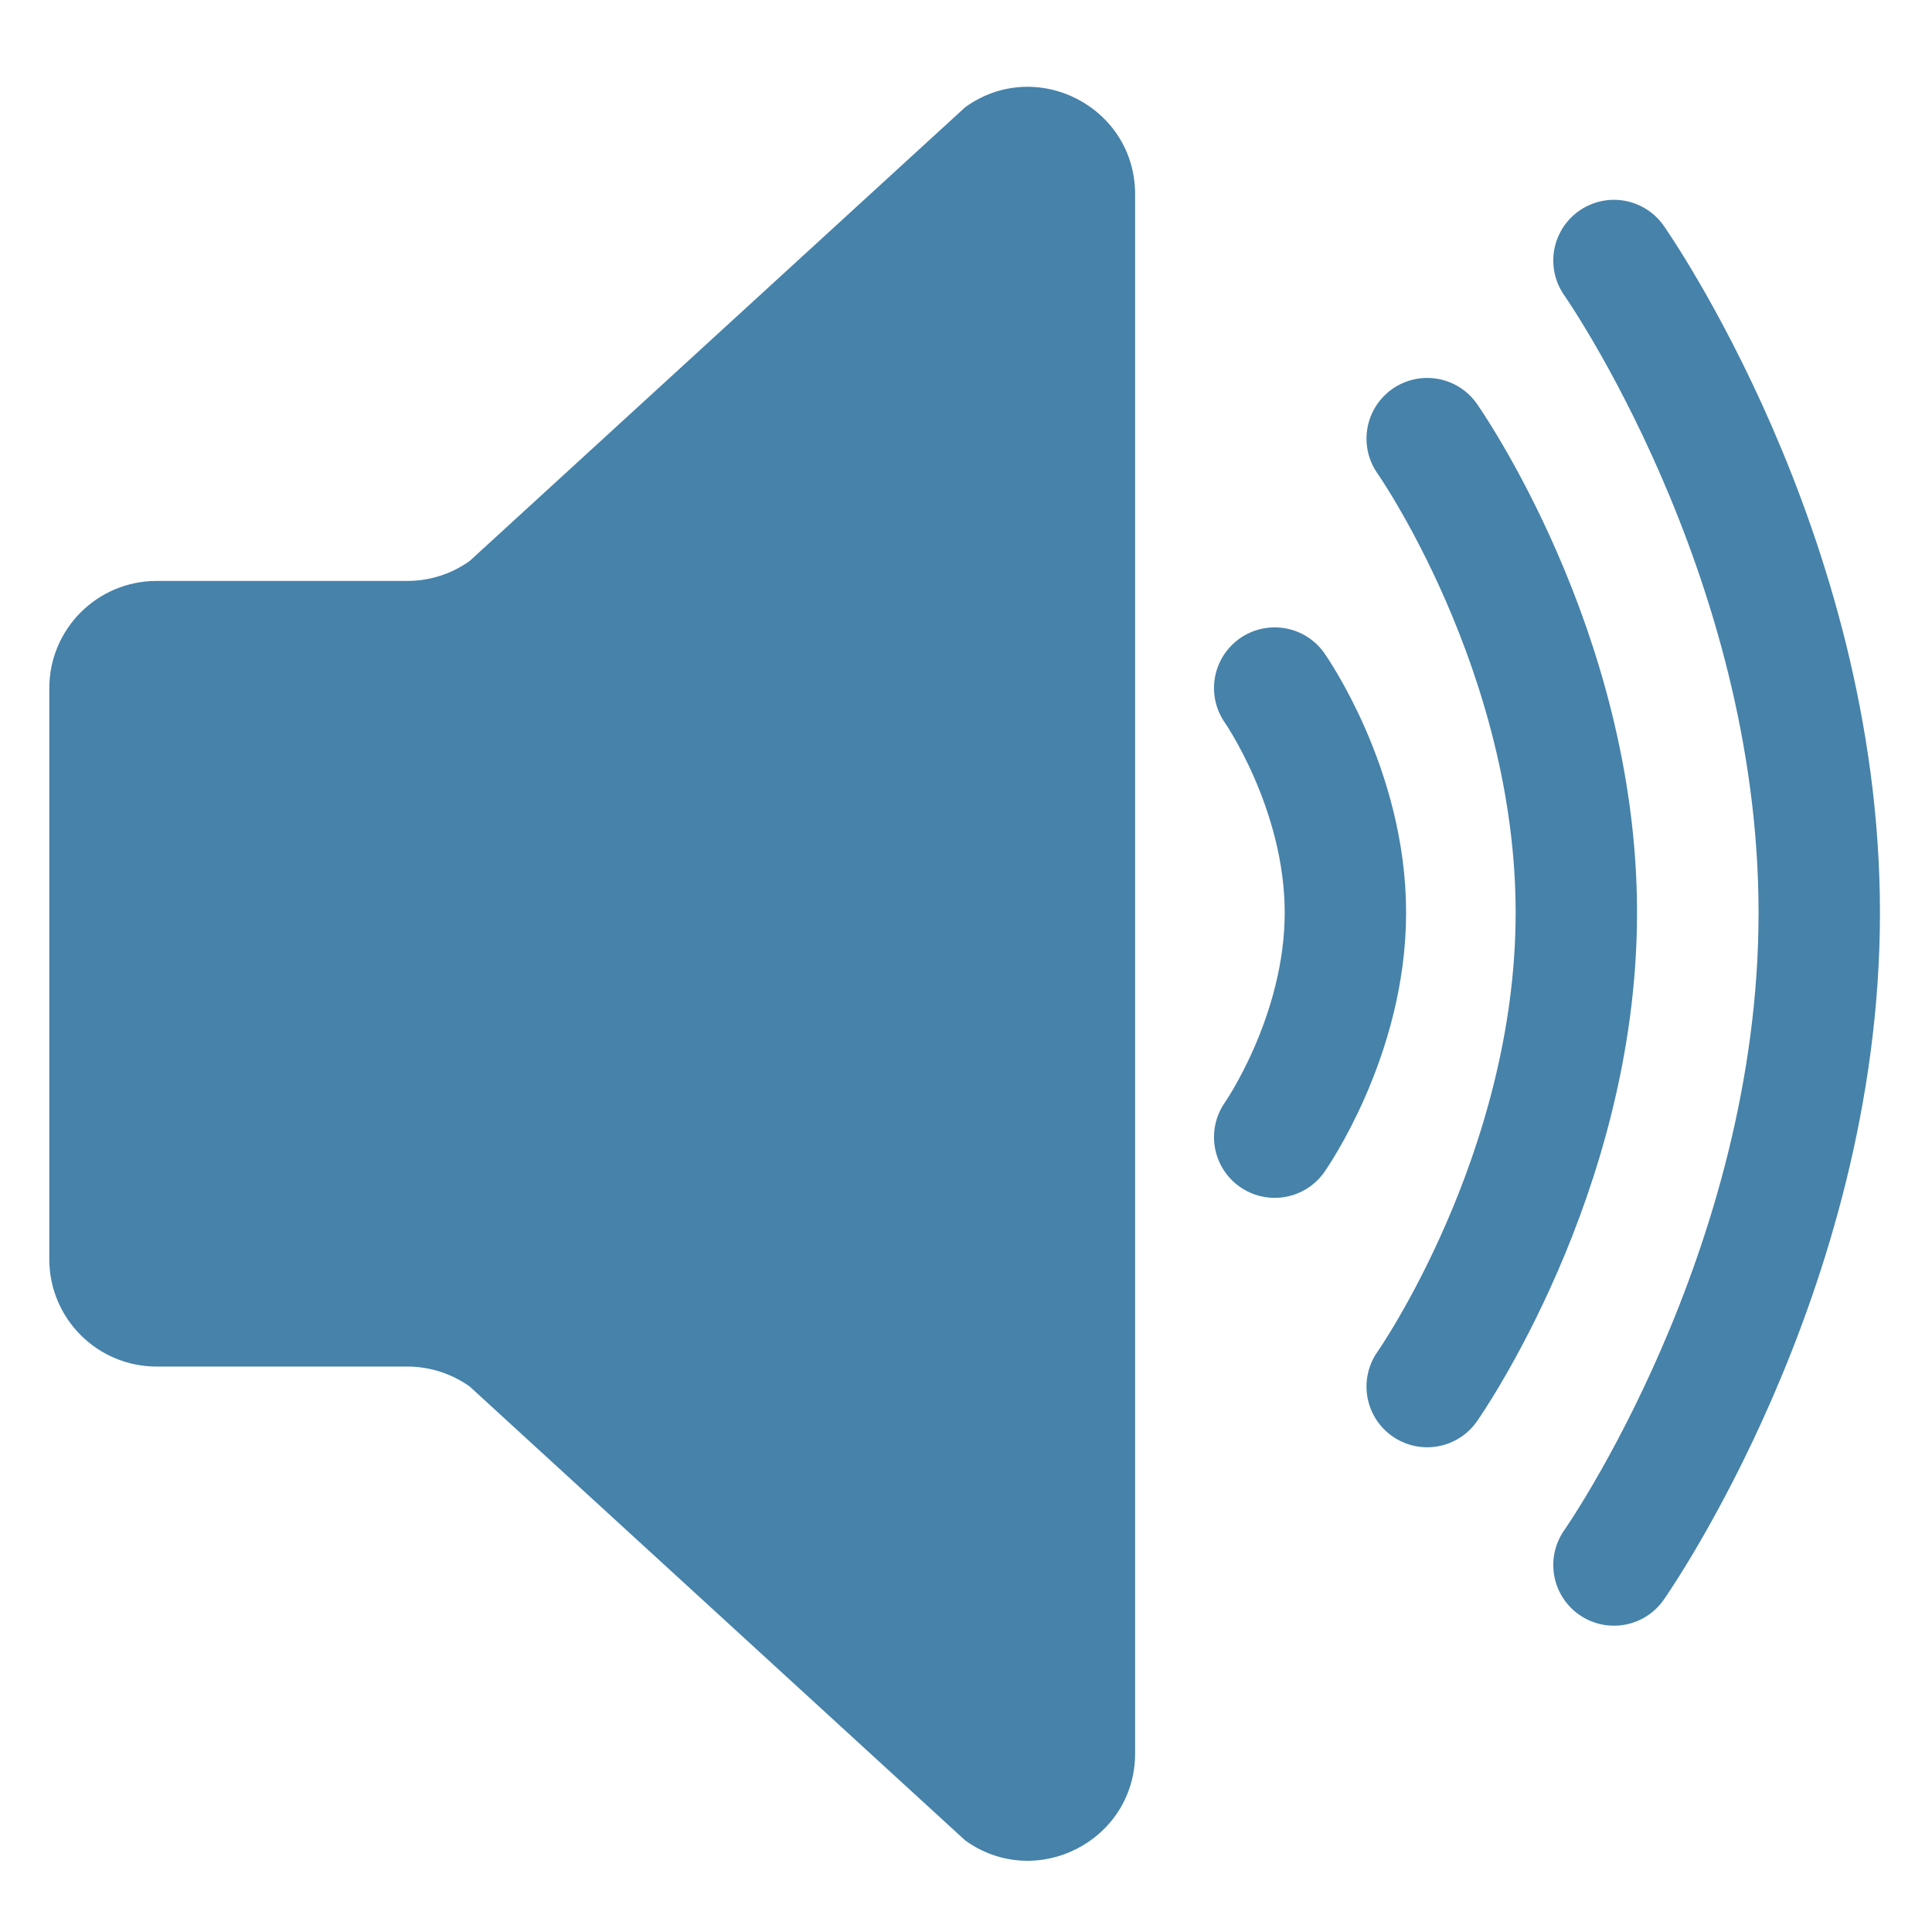
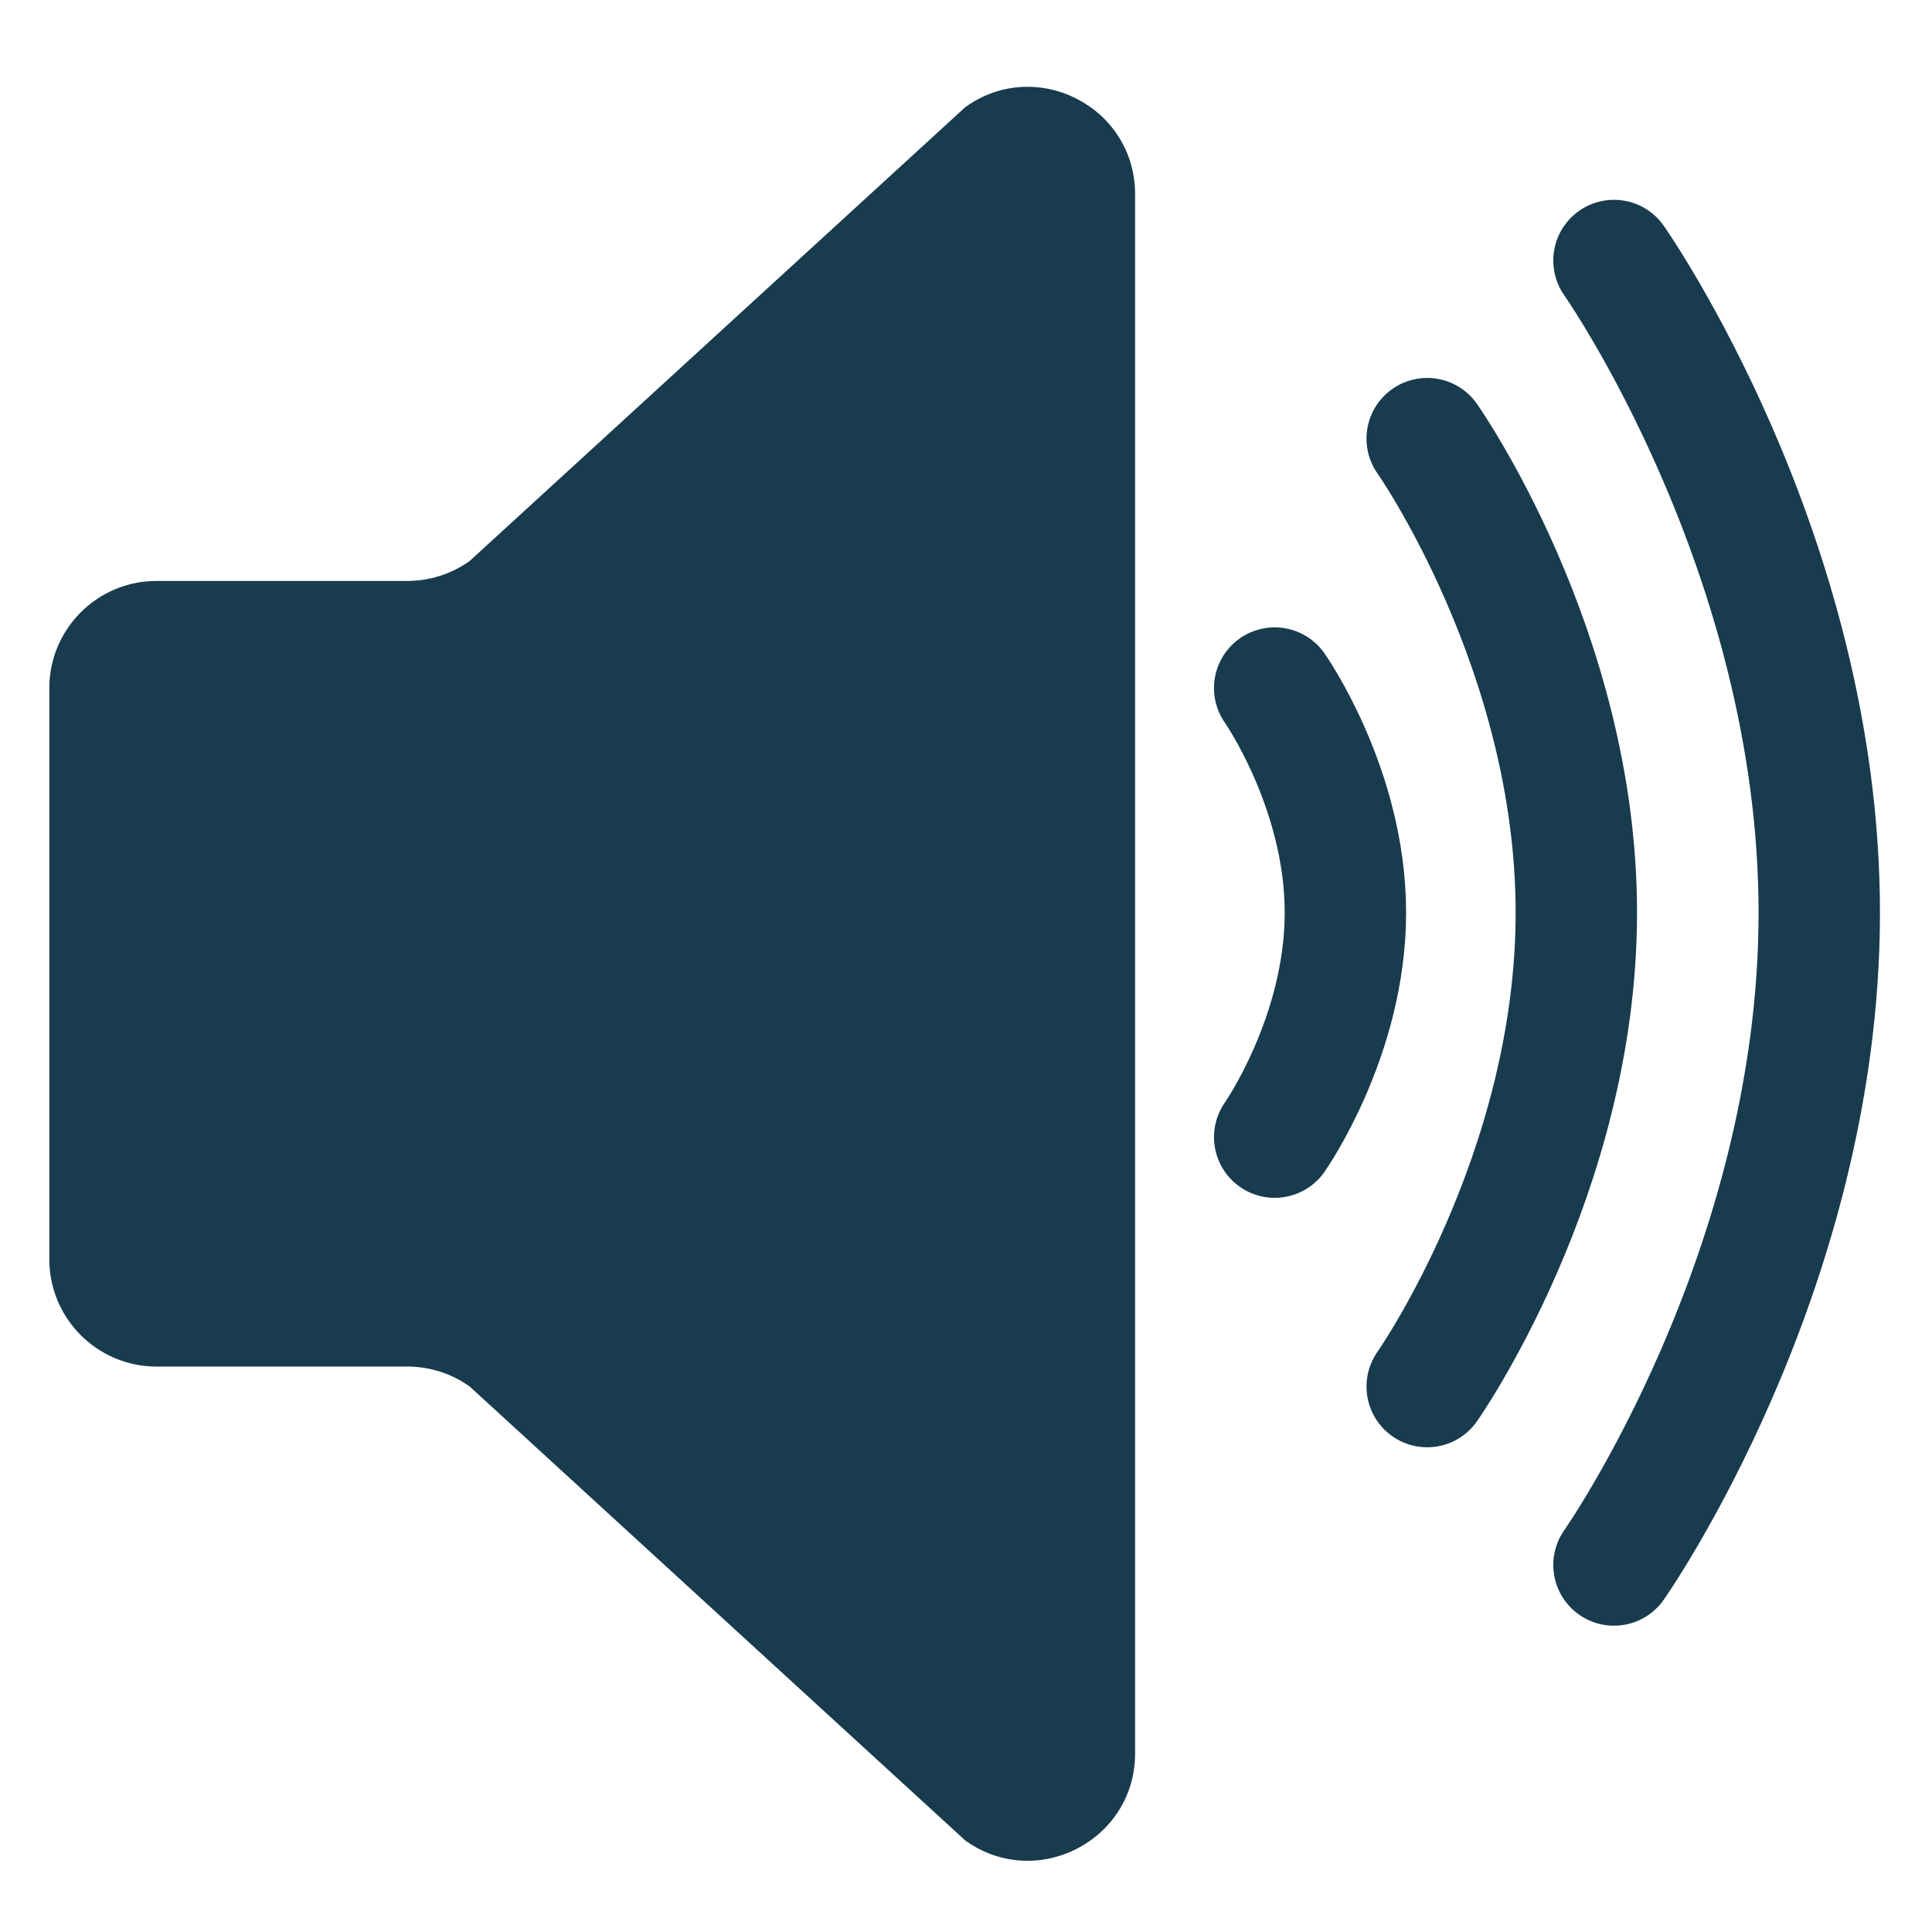
<svg xmlns="http://www.w3.org/2000/svg" id="Layer_1" data-name="Layer 1" viewBox="0 0 127.33 127.05">
  <defs>
    <style>
      .cls-1 {
-         fill: #4682a9;
-       }
- 
-       .cls-2 {
        fill: none;
-         stroke: #4682a9;
+         stroke: #183b4e;
        stroke-linecap: round;
        stroke-linejoin: round;
        stroke-width: 8px;
      }
+ 
+       .cls-2 {
+         fill: #183b4e;
+       }
    </style>
  </defs>
-   <path class="cls-1" d="M26.85,38.29H10.32c-3.9,0-7.07,3.16-7.07,7.07v37.64c0,3.9,3.16,7.07,7.07,7.07h16.52c1.48,0,2.92.46,4.12,1.32l32.66,29.92c4.68,3.35,11.19.01,11.19-5.74V12.8c0-5.75-6.51-9.1-11.19-5.74l-32.66,29.91c-1.2.86-2.64,1.32-4.12,1.32Z" />
-   <path class="cls-2" d="M84.01,74.95s4.66-6.63,4.66-14.8-4.66-14.8-4.66-14.8" />
-   <path class="cls-2" d="M94.06,91.39s9.83-13.98,9.83-31.24-9.83-31.24-9.83-31.24" />
-   <path class="cls-2" d="M106.37,103.15s13.53-19.25,13.53-42.99-13.53-42.99-13.53-42.99" />
+   <path class="cls-2" d="M26.85,38.29H10.32c-3.9,0-7.07,3.16-7.07,7.07v37.64c0,3.9,3.16,7.07,7.07,7.07h16.52c1.48,0,2.92.46,4.12,1.32l32.66,29.92c4.68,3.35,11.19.01,11.19-5.74V12.8c0-5.75-6.51-9.1-11.19-5.74l-32.66,29.91c-1.2.86-2.64,1.32-4.12,1.32Z" />
+   <path class="cls-1" d="M84.01,74.95s4.66-6.63,4.66-14.8-4.66-14.8-4.66-14.8" />
+   <path class="cls-1" d="M94.06,91.39s9.83-13.98,9.83-31.24-9.83-31.24-9.83-31.24" />
+   <path class="cls-1" d="M106.37,103.15s13.53-19.25,13.53-42.99-13.53-42.99-13.53-42.99" />
</svg>
